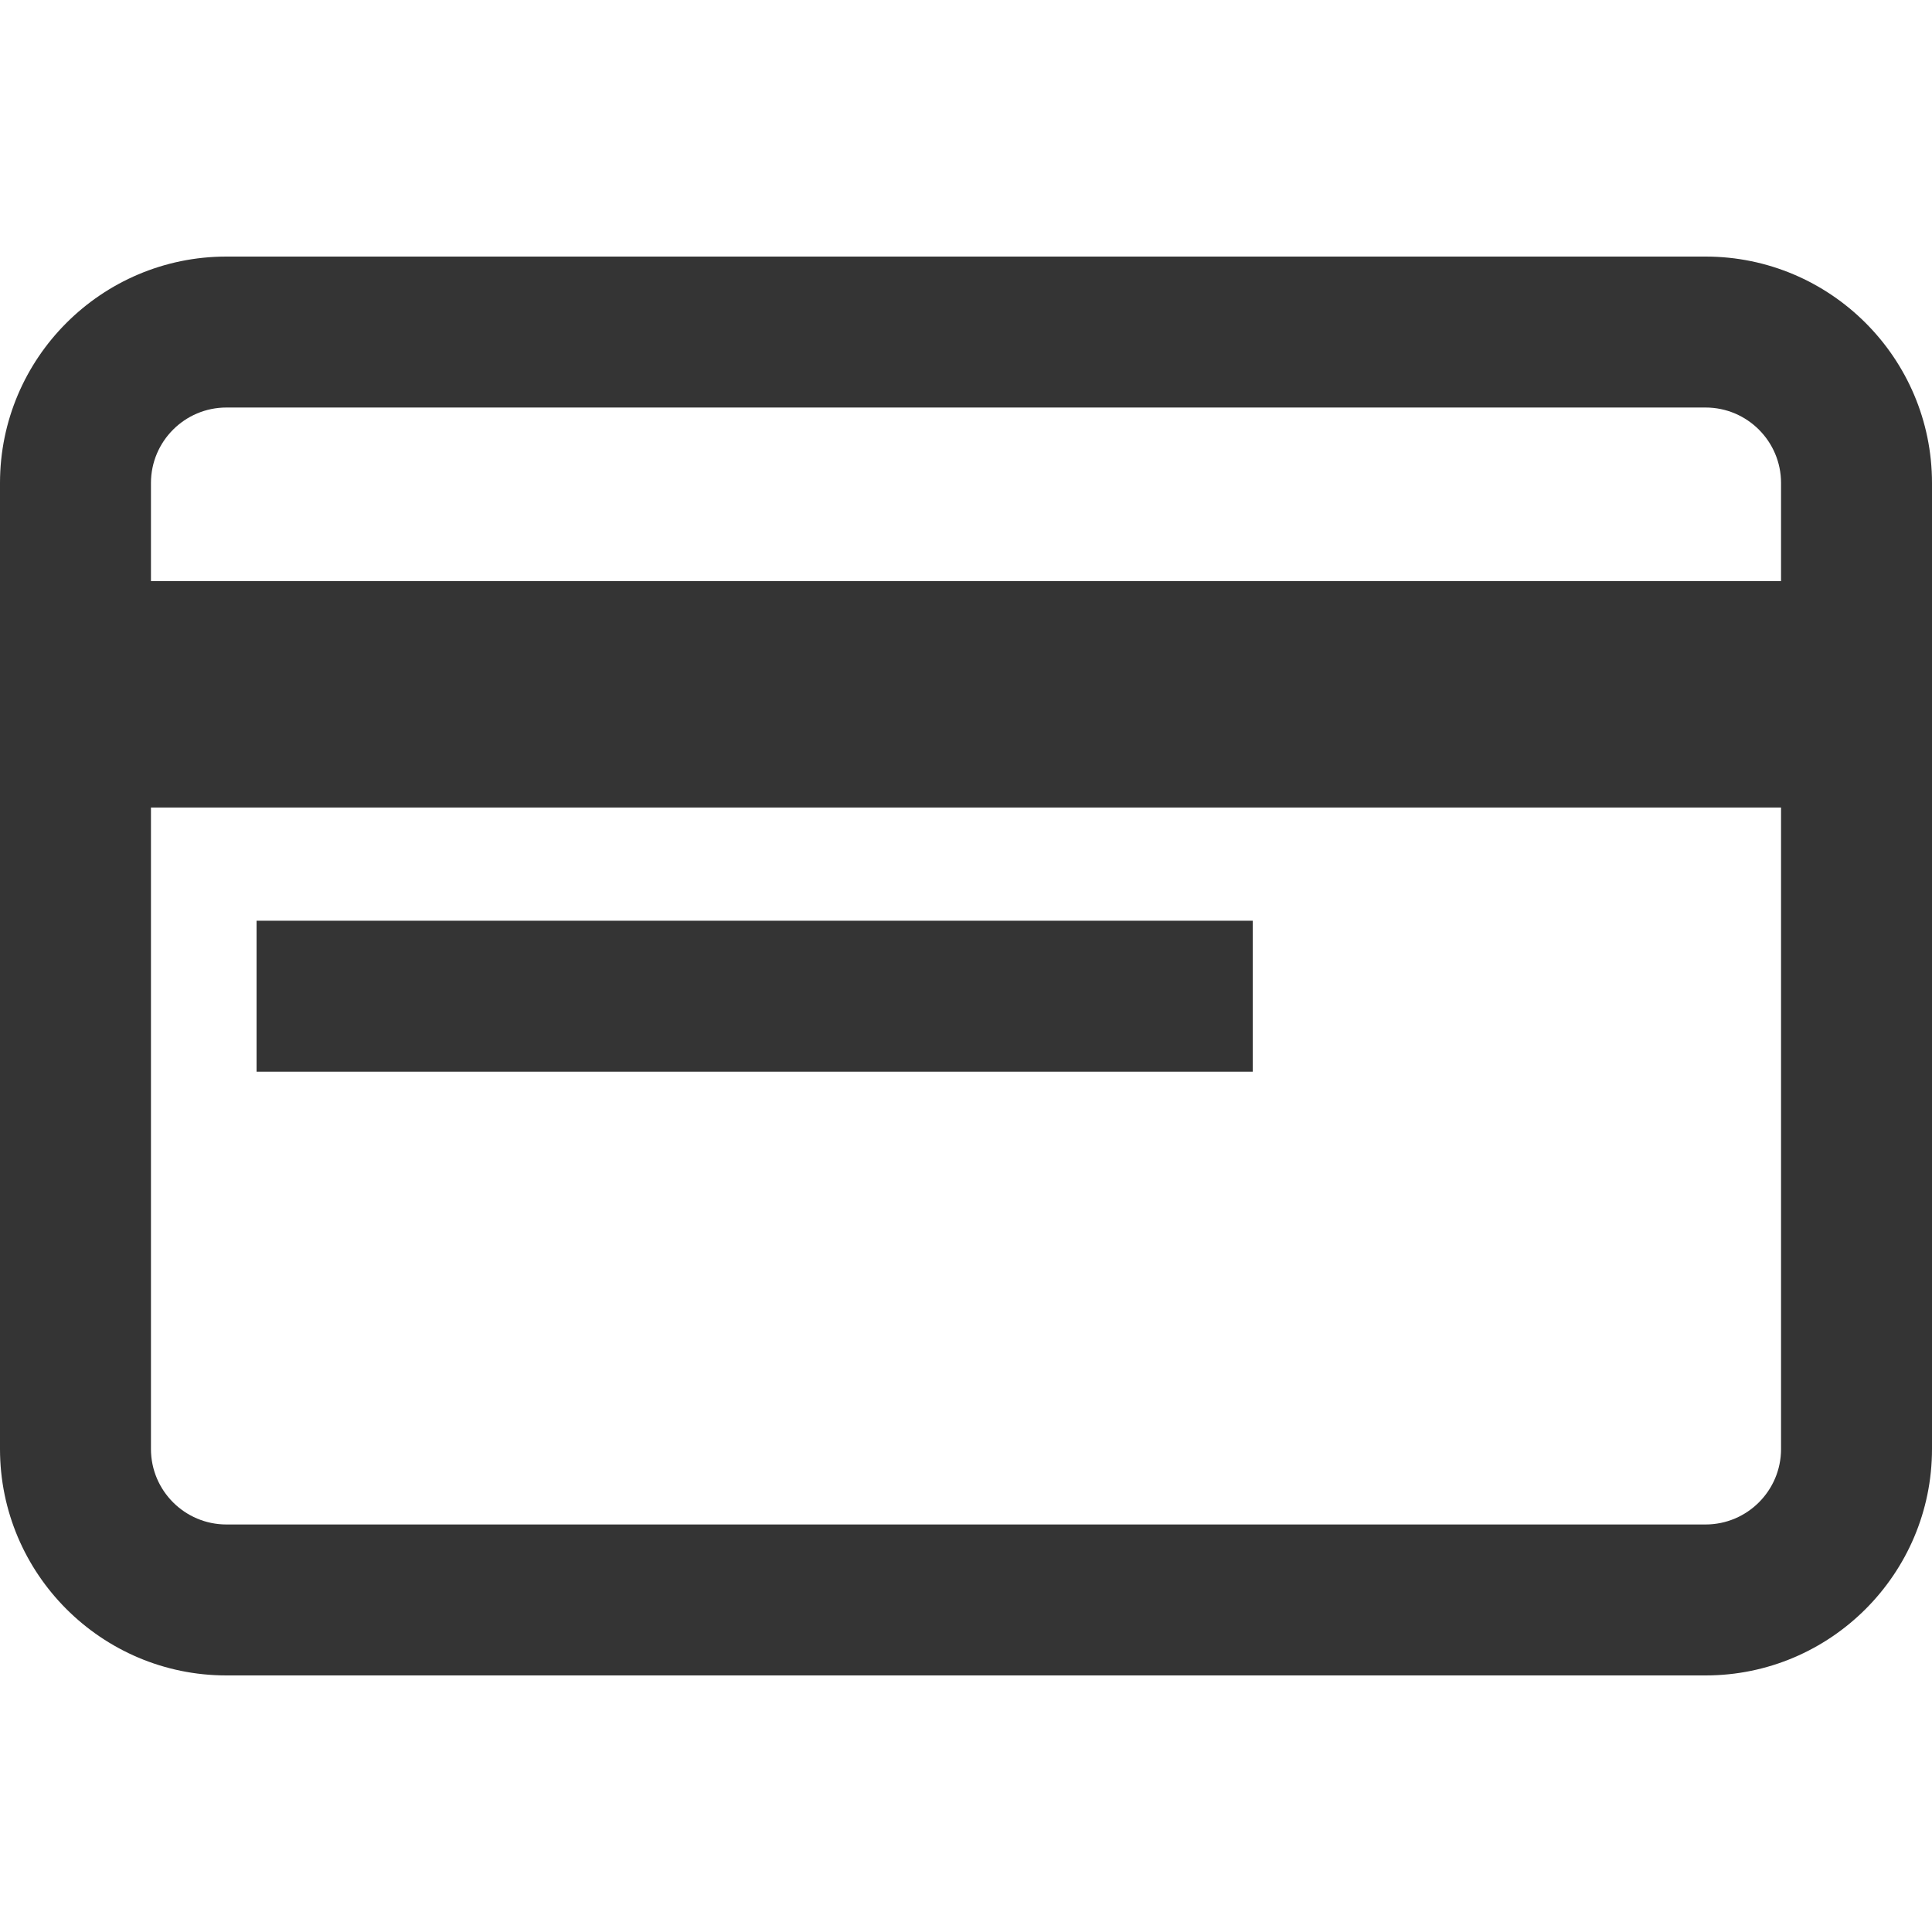
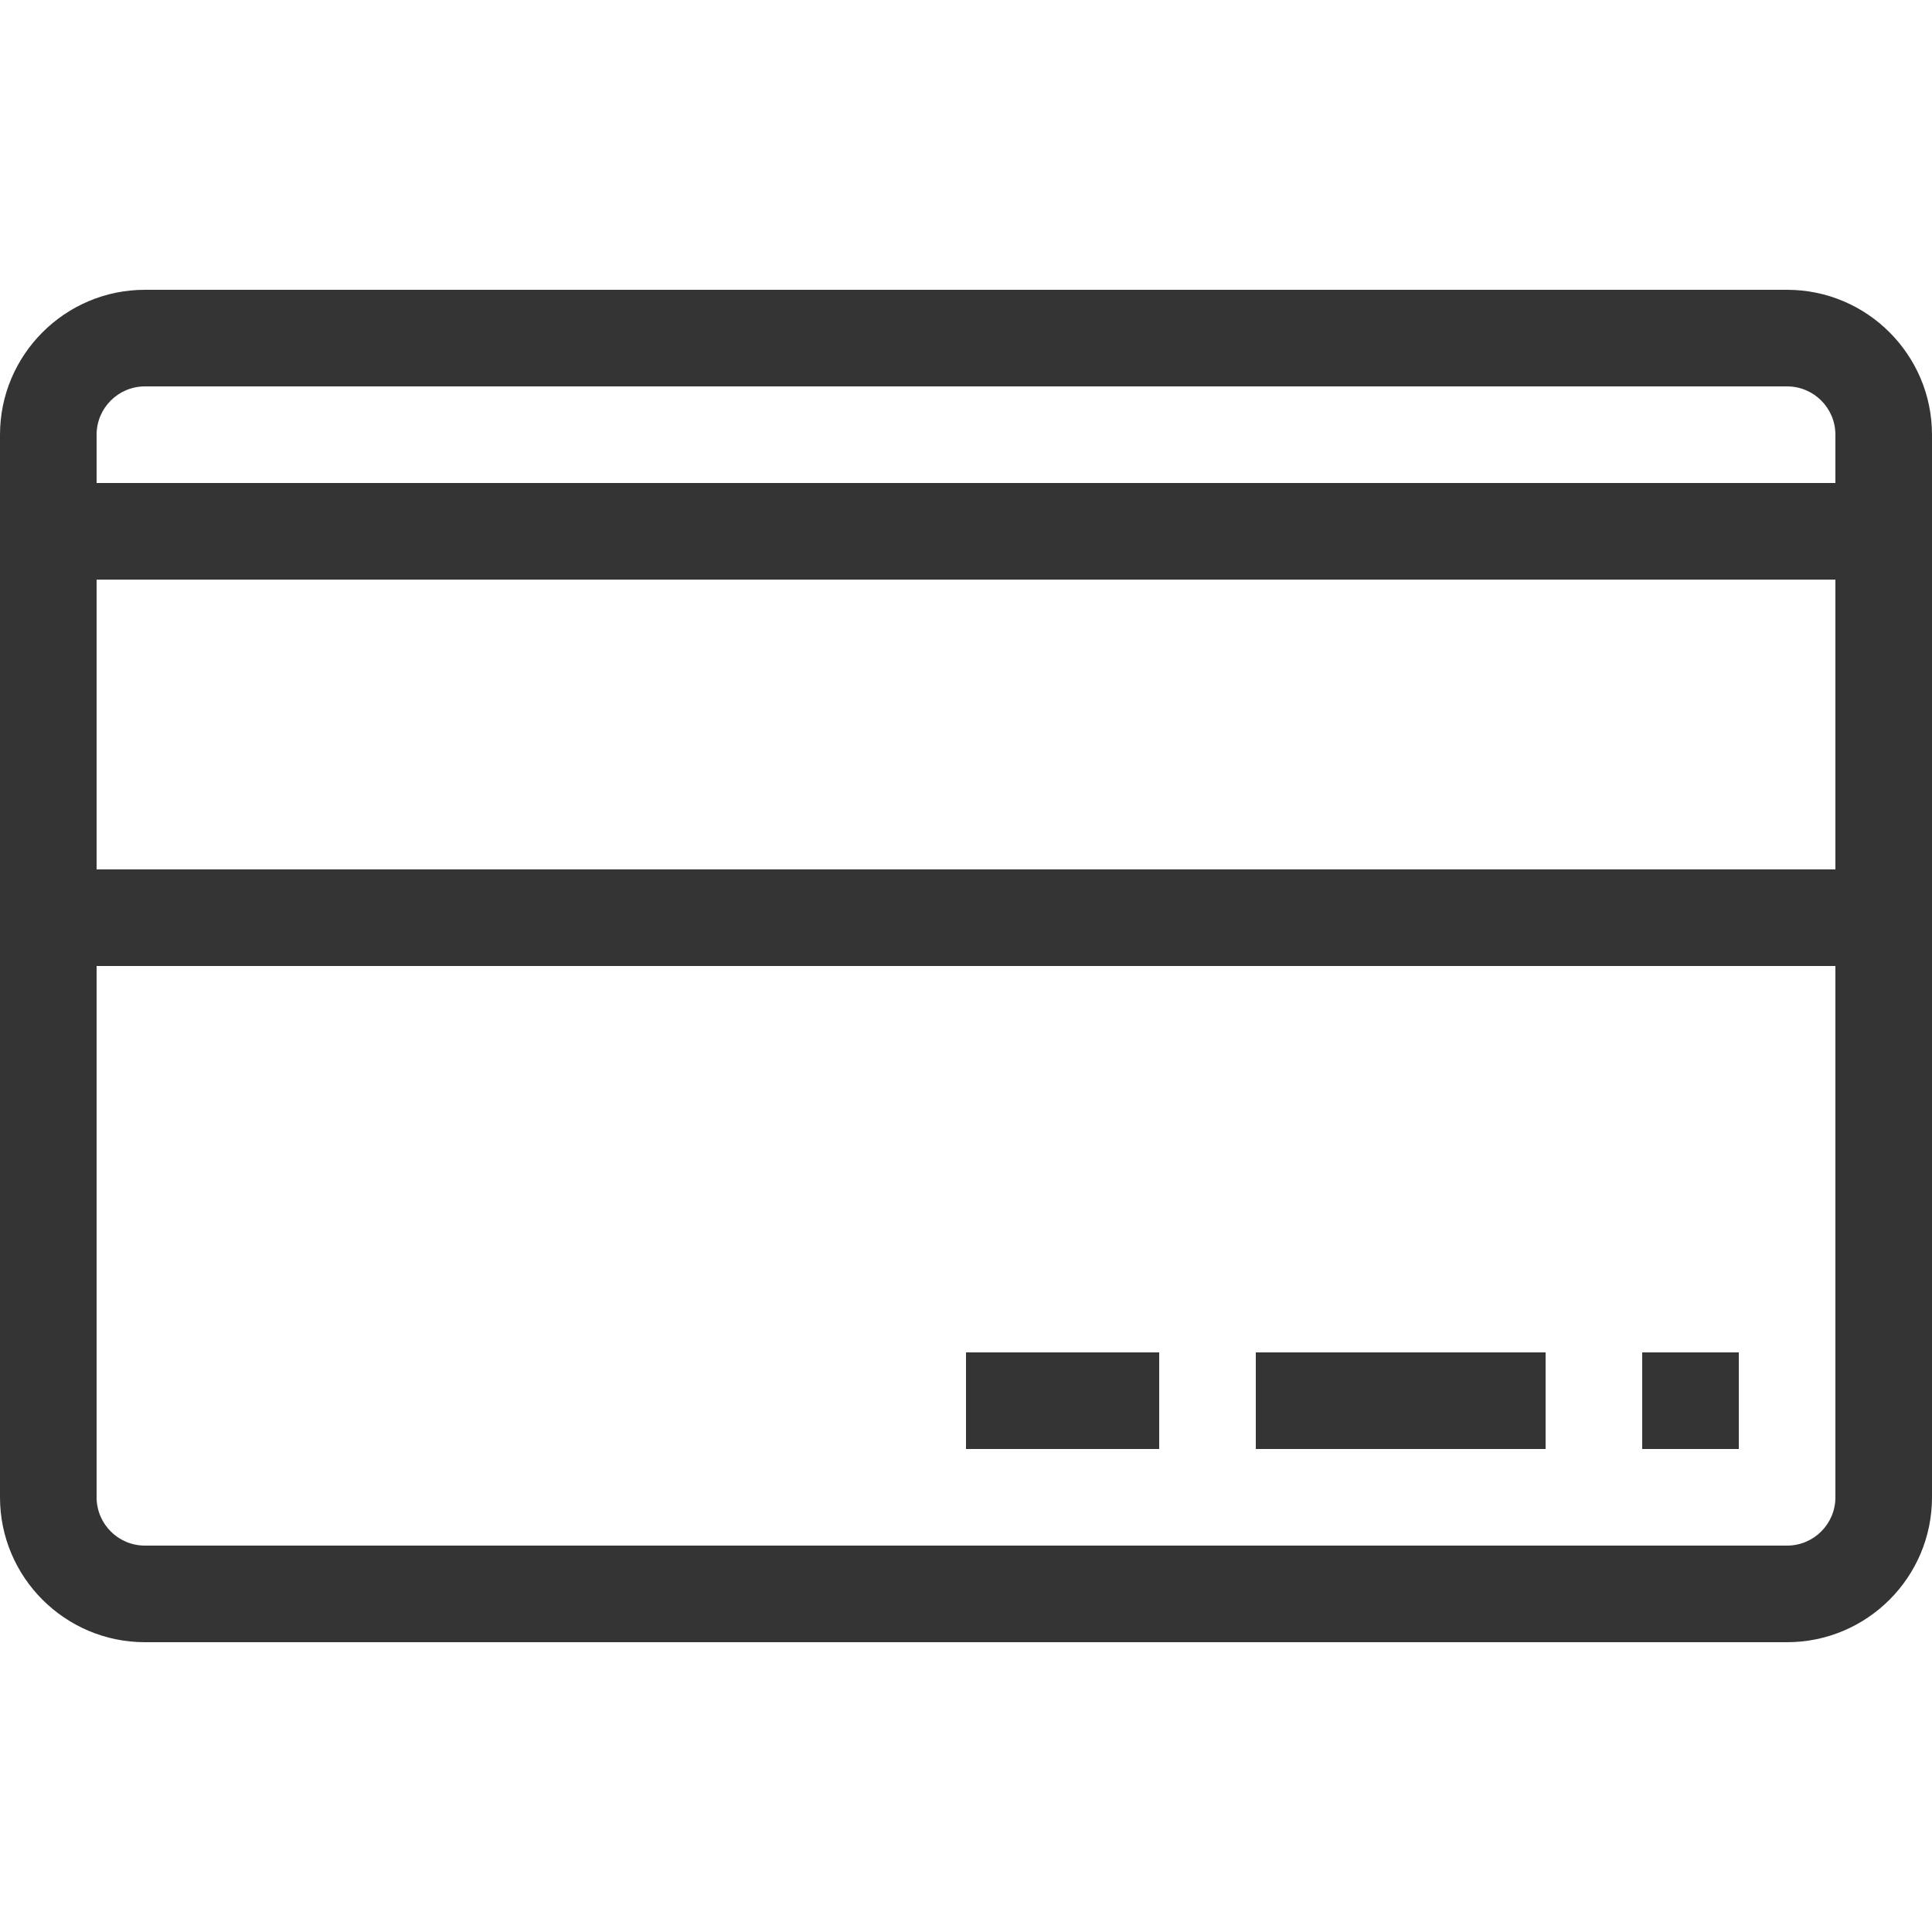
<svg xmlns="http://www.w3.org/2000/svg" width="30" height="30" viewBox="0 0 30 30" fill="none">
-   <path d="M26.484 3.984H3.516C1.577 3.984 0 5.561 0 7.5V22.5C0 24.439 1.577 26.016 3.516 26.016H26.484C28.423 26.016 30 24.439 30 22.5V7.5C30 5.561 28.423 3.984 26.484 3.984ZM27.656 22.5C27.656 23.146 27.131 23.672 26.484 23.672H3.516C2.869 23.672 2.344 23.146 2.344 22.5V12.539H27.656V22.5ZM27.656 9.023H2.344V7.5C2.344 6.854 2.869 6.328 3.516 6.328H26.484C27.131 6.328 27.656 6.854 27.656 7.5V9.023Z" fill="#343434" />
-   <path d="M19.453 14.297H3.984V16.641H19.453V14.297Z" fill="#343434" />
+   <path d="M27.75 4.5H2.25C1.01 4.5 0 5.51 0 6.75V23.25C0 24.491 1.01 25.5 2.25 25.5H27.75C28.991 25.5 30 24.491 30 23.25V6.75C30 5.51 28.991 4.5 27.75 4.5ZM2.25 6H27.75C28.164 6 28.5 6.336 28.5 6.75V7.5H1.5V6.75C1.5 6.336 1.836 6 2.25 6ZM28.5 9V13.5H1.5V9H28.5ZM27.75 24H2.25C1.836 24 1.5 23.664 1.5 23.25V15H28.5V23.25C28.5 23.664 28.164 24 27.75 24Z" fill="#343434" />
+   <path d="M25.5 21H27V22.5H25.5V21Z" fill="#343434" />
+   <path d="M19.5 21H24V22.5H19.5V21Z" fill="#343434" />
+   <path d="M15 21H18V22.5H15V21Z" fill="#343434" />
</svg>
